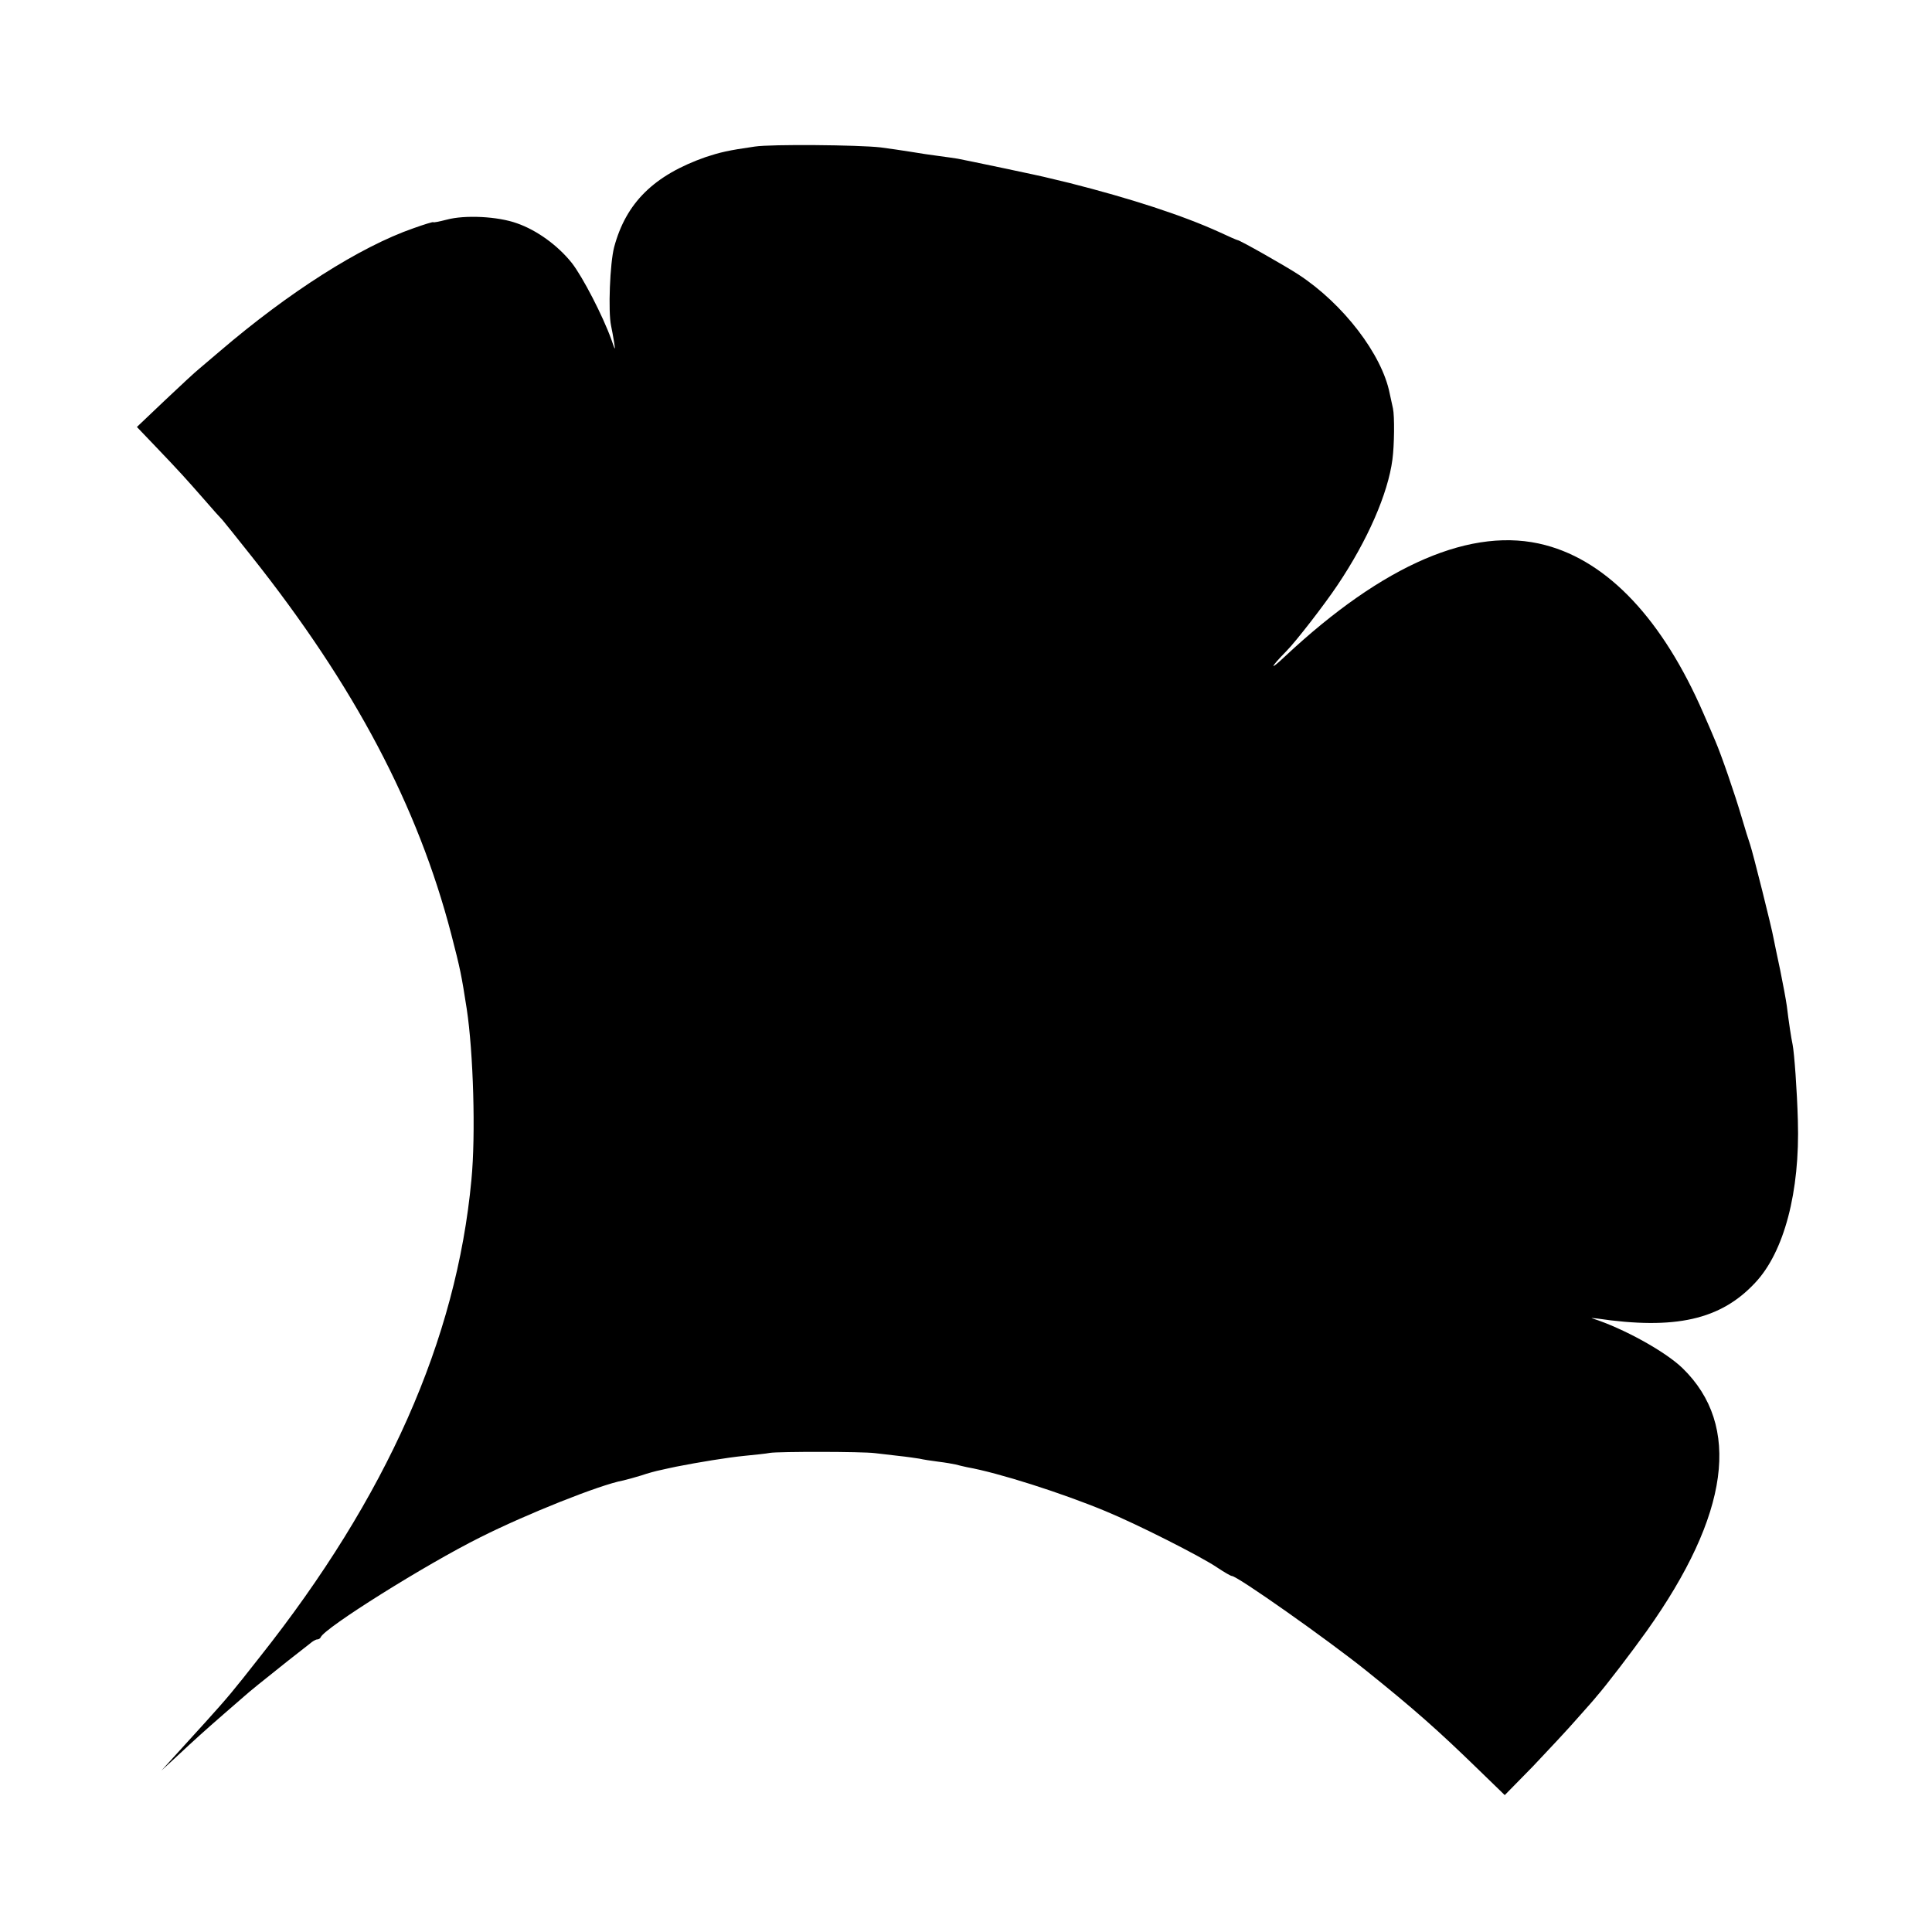
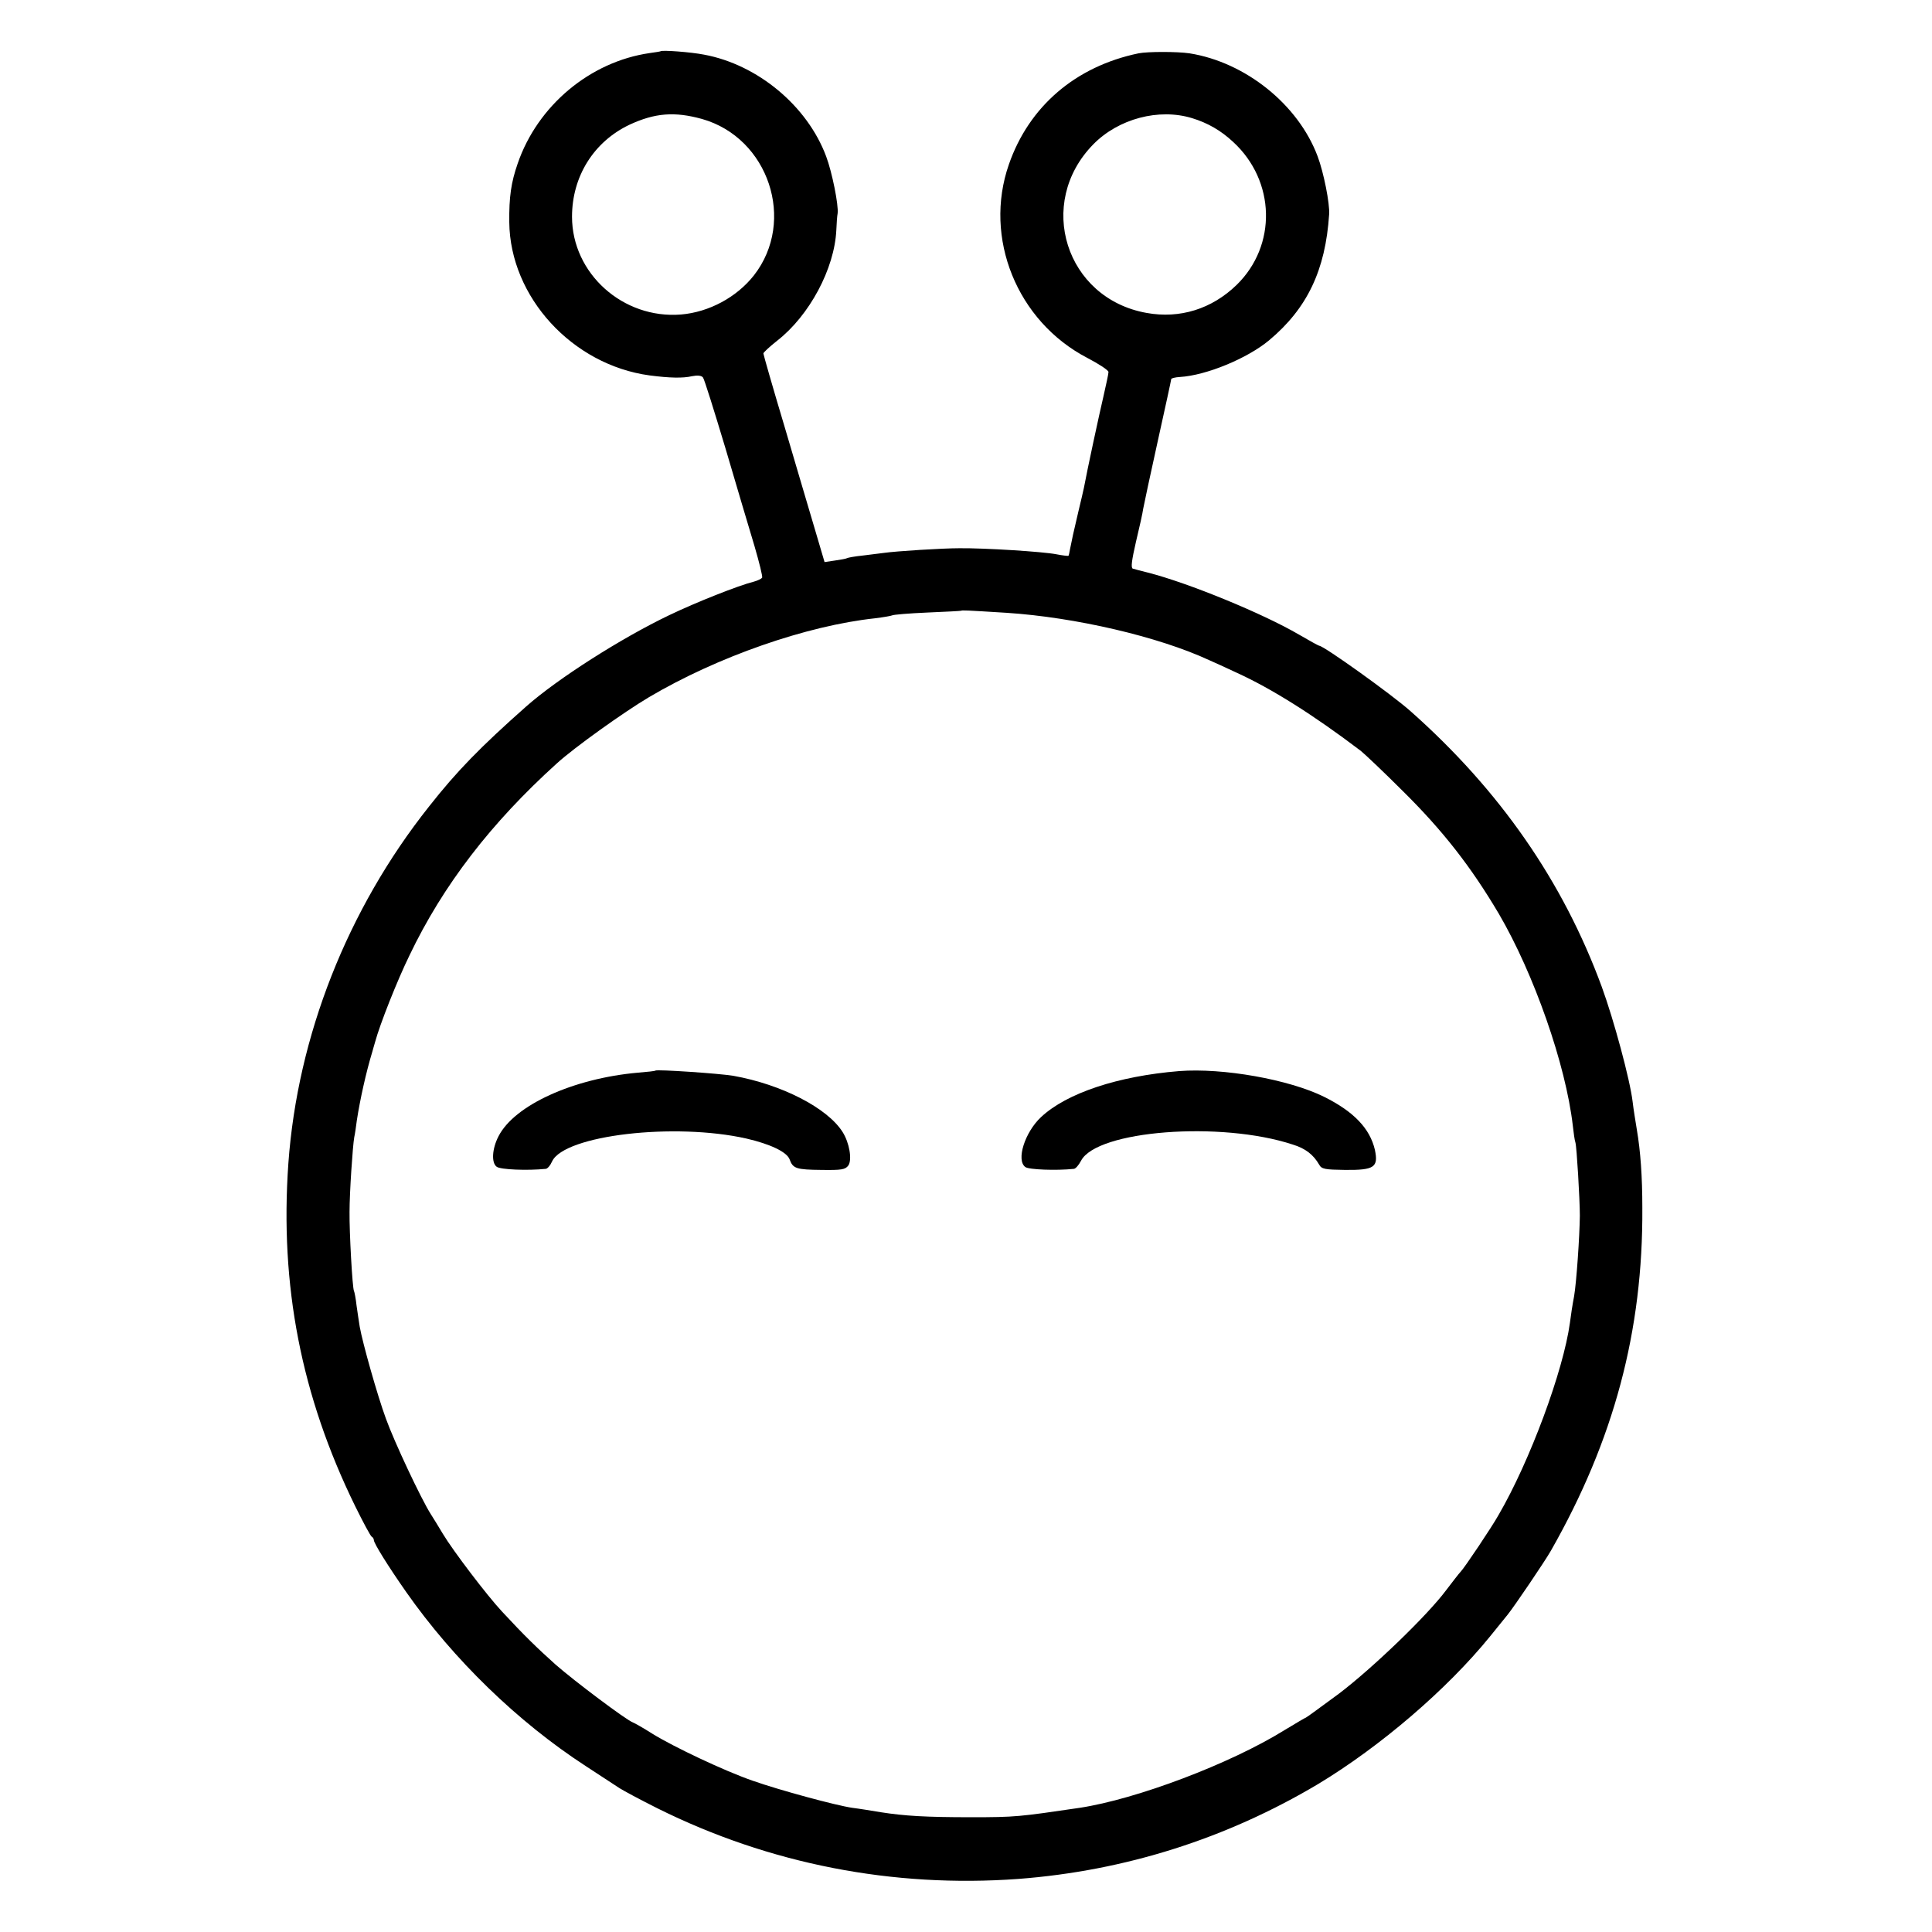
- <svg xmlns="http://www.w3.org/2000/svg" version="1.0" width="700pt" height="700pt" viewBox="0 0 700 700" preserveAspectRatio="xMidYMid meet">
-   <g transform="translate(0,700) scale(0.1,-0.1)" fill="#000000" stroke="none">
-     <path d="M2735 6469 c-98 -14 -126 -21 -178 -38 -188 -66 -289 -166 -332 -327 -15 -58 -22 -232 -11 -284 3 -14 8 -41 11 -60 5 -32 4 -31 -10 10 -31 86 -104 227 -143 277 -51 64 -127 119 -199 144 -69 25 -189 31 -255 13 -27 -7 -48 -11 -48 -9 0 2 -33 -8 -72 -22 -193 -67 -452 -232 -702 -446 -27 -23 -60 -51 -73 -62 -14 -11 -70 -63 -126 -116 l-101 -96 66 -69 c90 -94 114 -121 178 -194 30 -35 60 -68 66 -74 5 -6 53 -65 105 -131 374 -471 603 -905 724 -1370 33 -127 37 -148 56 -270 24 -157 33 -457 17 -620 -54 -579 -307 -1149 -767 -1729 -98 -125 -114 -144 -196 -235 -54 -59 -60 -66 -120 -132 l-40 -44 50 46 c76 71 104 96 175 158 36 31 70 61 76 66 14 13 72 60 154 125 36 28 73 57 83 65 9 8 21 15 26 15 5 0 11 3 13 8 14 34 381 264 578 362 167 84 435 191 518 206 13 3 42 11 65 18 23 8 56 17 72 20 17 4 41 9 55 12 81 16 185 33 245 39 39 4 81 8 95 11 32 5 334 5 380 -1 19 -2 58 -7 86 -10 29 -3 62 -8 75 -10 13 -3 44 -8 69 -11 25 -3 53 -8 62 -10 10 -3 29 -7 42 -10 113 -20 342 -93 501 -159 112 -46 346 -164 406 -205 24 -16 48 -30 52 -30 20 0 346 -230 487 -343 173 -139 259 -215 403 -355 l99 -96 102 104 c55 58 128 136 161 174 33 37 65 73 70 80 32 36 129 163 181 236 301 423 344 745 130 953 -63 61 -216 145 -326 180 -8 2 -1 2 15 0 284 -42 449 -5 574 129 105 111 163 330 155 588 -3 110 -13 245 -19 275 -5 23 -14 82 -21 140 -3 22 -14 81 -24 130 -11 50 -21 101 -24 115 -6 36 -75 311 -85 340 -5 14 -19 59 -31 100 -24 82 -74 227 -95 275 -7 17 -26 62 -43 100 -147 339 -345 550 -573 610 -263 70 -586 -69 -944 -404 -57 -54 -54 -41 5 19 35 35 140 171 186 240 109 162 183 332 199 455 7 51 8 158 2 185 -2 8 -7 33 -12 55 -28 141 -168 324 -330 430 -47 31 -213 125 -221 125 -2 0 -32 13 -66 29 -134 61 -322 122 -543 178 -33 8 -67 16 -75 18 -25 7 -303 65 -330 70 -14 2 -45 7 -70 10 -25 3 -70 10 -100 15 -30 5 -80 12 -110 16 -79 9 -396 12 -455 3z" />
+ <svg xmlns="http://www.w3.org/2000/svg" version="1.0" width="739pt" height="739pt" viewBox="0 0 739 739" preserveAspectRatio="xMidYMid meet">
+   <g transform="translate(0,739) scale(0.1,-0.1)" fill="#000000" stroke="none">
+     <path d="M2527 7194 c-1 -1 -20 -4 -42 -7 -228 -33 -429 -201 -505 -423 -25 -72 -33 -127 -32 -224 3 -286 241 -546 537 -586 77 -10 127 -11 162 -3 20 4 36 3 42 -5 5 -6 43 -128 86 -271 42 -143 92 -311 111 -374 18 -62 32 -117 29 -121 -3 -4 -17 -11 -32 -15 -57 -14 -221 -79 -323 -128 -184 -88 -427 -243 -547 -349 -175 -155 -265 -247 -372 -383 -312 -393 -503 -878 -538 -1365 -33 -467 49 -889 255 -1310 31 -63 60 -117 64 -118 4 -2 8 -8 8 -13 0 -12 54 -99 124 -199 181 -258 426 -496 686 -665 58 -38 116 -76 130 -85 14 -9 79 -44 145 -77 428 -213 900 -305 1380 -270 408 31 796 154 1147 363 237 143 492 361 657 564 29 36 60 74 68 84 25 31 143 205 165 244 241 423 353 841 350 1312 0 120 -7 217 -21 299 -5 31 -13 79 -16 106 -10 85 -72 314 -118 440 -148 403 -390 752 -732 1055 -72 64 -332 250 -349 250 -2 0 -37 19 -78 43 -137 80 -421 197 -578 237 -25 6 -50 13 -57 15 -8 3 -4 32 12 102 13 54 26 112 28 128 3 17 28 133 56 260 28 126 51 232 51 235 0 3 15 7 33 8 101 6 258 71 341 140 146 122 216 268 230 482 3 41 -21 161 -44 222 -74 198 -276 360 -490 394 -47 7 -160 7 -195 0 -241 -50 -419 -203 -496 -425 -98 -281 31 -600 300 -740 44 -23 81 -47 81 -54 0 -7 -9 -48 -19 -92 -16 -68 -62 -281 -75 -351 -2 -11 -12 -52 -21 -90 -19 -80 -25 -109 -32 -144 -2 -13 -5 -25 -6 -26 -1 -1 -22 1 -47 6 -52 10 -274 24 -370 23 -64 0 -242 -11 -290 -18 -14 -2 -50 -6 -80 -10 -30 -3 -57 -8 -60 -10 -3 -2 -24 -6 -46 -9 l-40 -6 -36 122 c-20 68 -73 246 -117 396 -45 150 -81 276 -81 280 0 4 24 26 53 49 123 96 219 275 226 423 1 25 3 54 5 64 4 31 -21 157 -44 218 -72 193 -262 351 -467 389 -51 10 -160 18 -166 13z m158 -259 c255 -72 361 -390 199 -598 -66 -84 -172 -141 -279 -150 -222 -18 -417 157 -417 374 0 154 83 287 220 352 97 45 172 51 277 22z m1875 3 c59 -18 110 -47 157 -91 162 -149 168 -396 13 -547 -95 -92 -217 -130 -344 -107 -310 55 -425 420 -204 645 96 98 251 139 378 100z m-710 -1892 c262 -17 581 -91 775 -181 17 -7 64 -29 105 -48 134 -61 293 -161 475 -299 16 -13 88 -81 160 -153 155 -153 262 -291 368 -470 135 -231 256 -577 283 -810 3 -27 7 -57 10 -65 5 -15 17 -219 17 -280 -1 -82 -13 -256 -22 -308 -6 -31 -13 -77 -16 -102 -25 -183 -153 -529 -273 -735 -25 -45 -131 -203 -145 -217 -7 -7 -31 -39 -55 -70 -72 -97 -281 -298 -410 -396 -68 -50 -125 -92 -127 -92 -2 0 -39 -22 -82 -48 -208 -129 -566 -264 -783 -297 -231 -34 -245 -36 -415 -36 -175 0 -255 5 -345 19 -36 6 -85 14 -110 17 -62 9 -277 67 -382 104 -109 38 -301 129 -382 179 -33 21 -68 41 -76 44 -26 10 -222 157 -295 221 -69 62 -118 109 -205 203 -57 61 -187 232 -226 297 -16 27 -37 61 -46 75 -37 58 -140 277 -172 366 -33 90 -89 289 -100 351 -3 17 -8 53 -12 80 -3 28 -8 53 -10 57 -6 9 -18 226 -17 303 0 73 12 251 18 285 3 13 7 42 10 65 12 78 35 183 60 265 1 3 5 19 10 35 18 67 85 236 131 330 129 270 313 508 564 735 67 61 256 196 352 253 262 155 604 274 865 302 32 4 61 9 65 11 5 3 65 8 135 11 71 3 129 6 130 7 3 2 13 2 173 -8z" />
+     <path d="M2507 3295 c-1 -2 -31 -5 -67 -8 -247 -22 -472 -124 -533 -243 -25 -48 -28 -102 -7 -117 15 -11 117 -15 187 -8 7 0 18 13 25 29 48 100 468 149 743 87 91 -21 154 -51 165 -79 13 -36 25 -40 123 -41 76 -1 90 1 102 17 15 22 4 87 -22 128 -58 92 -233 182 -418 215 -54 9 -291 25 -298 20z" />
+     <path d="M4510 3293 c-233 -19 -430 -84 -528 -176 -62 -58 -96 -165 -60 -191 13 -10 118 -14 185 -7 7 0 19 14 28 31 60 116 534 153 810 62 49 -15 79 -39 101 -77 9 -17 23 -19 99 -20 112 -1 128 10 114 77 -19 81 -80 146 -195 203 -134 66 -386 111 -554 98z" />
  </g>
</svg>
